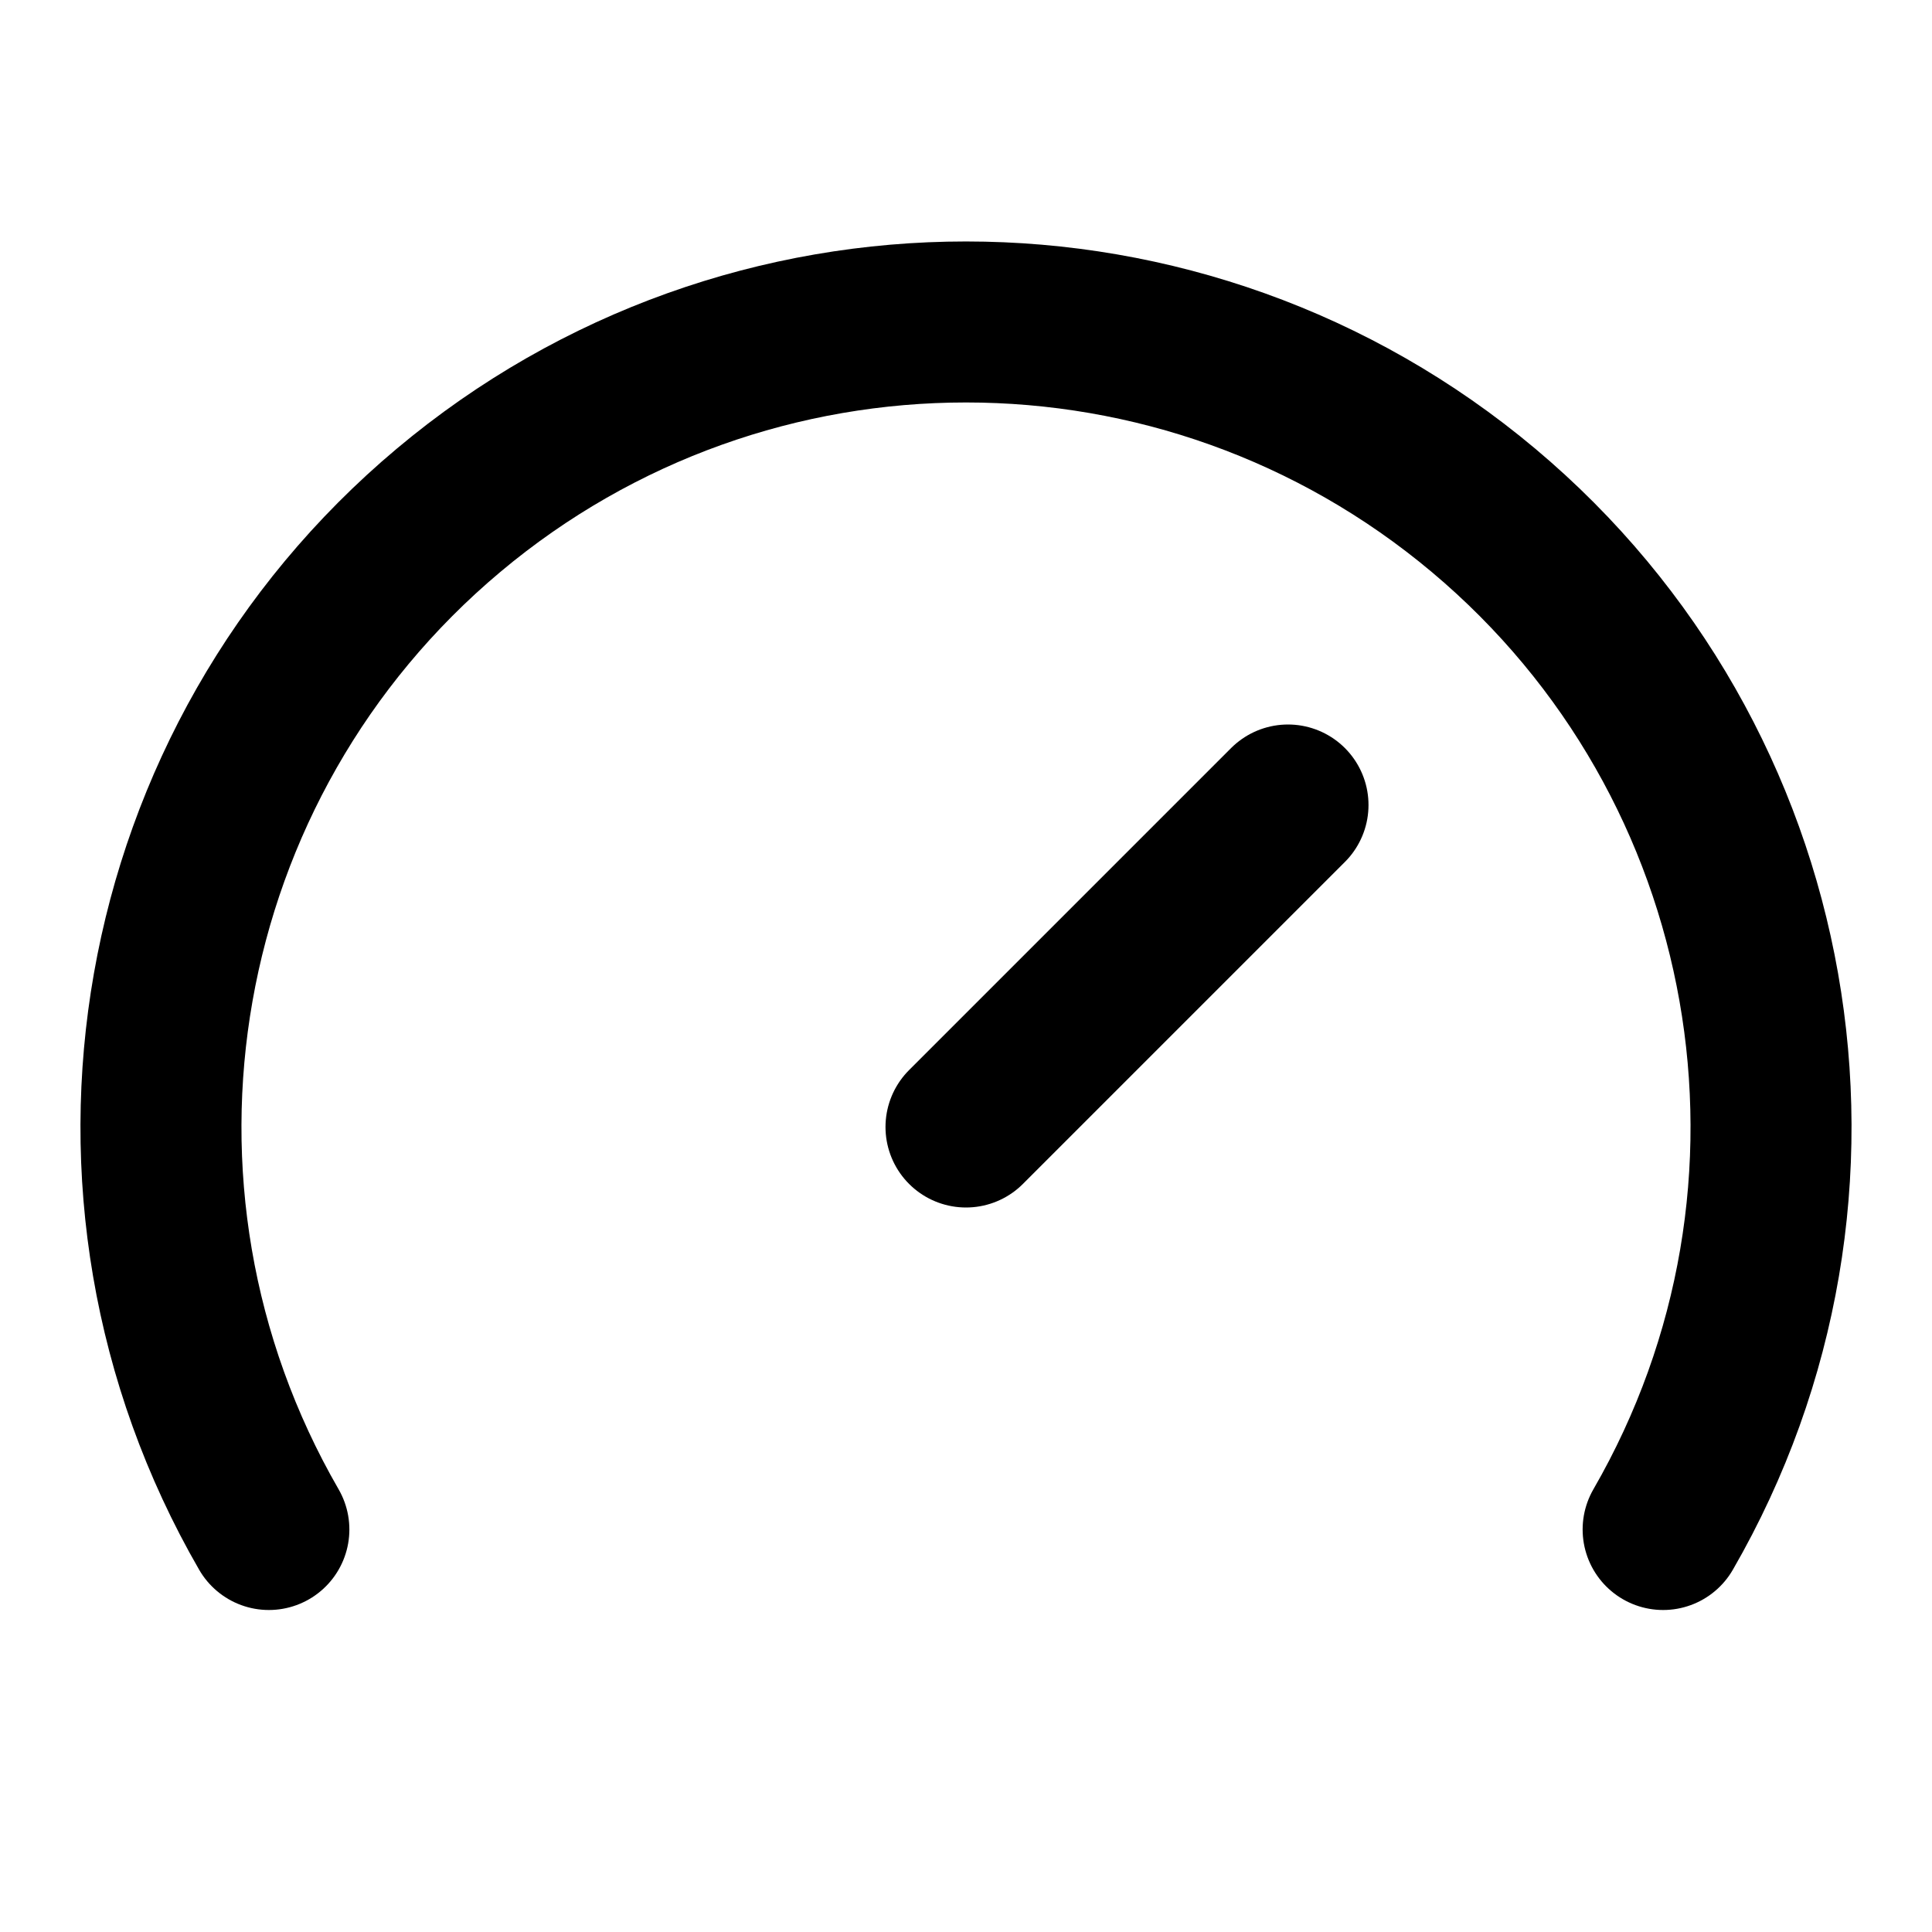
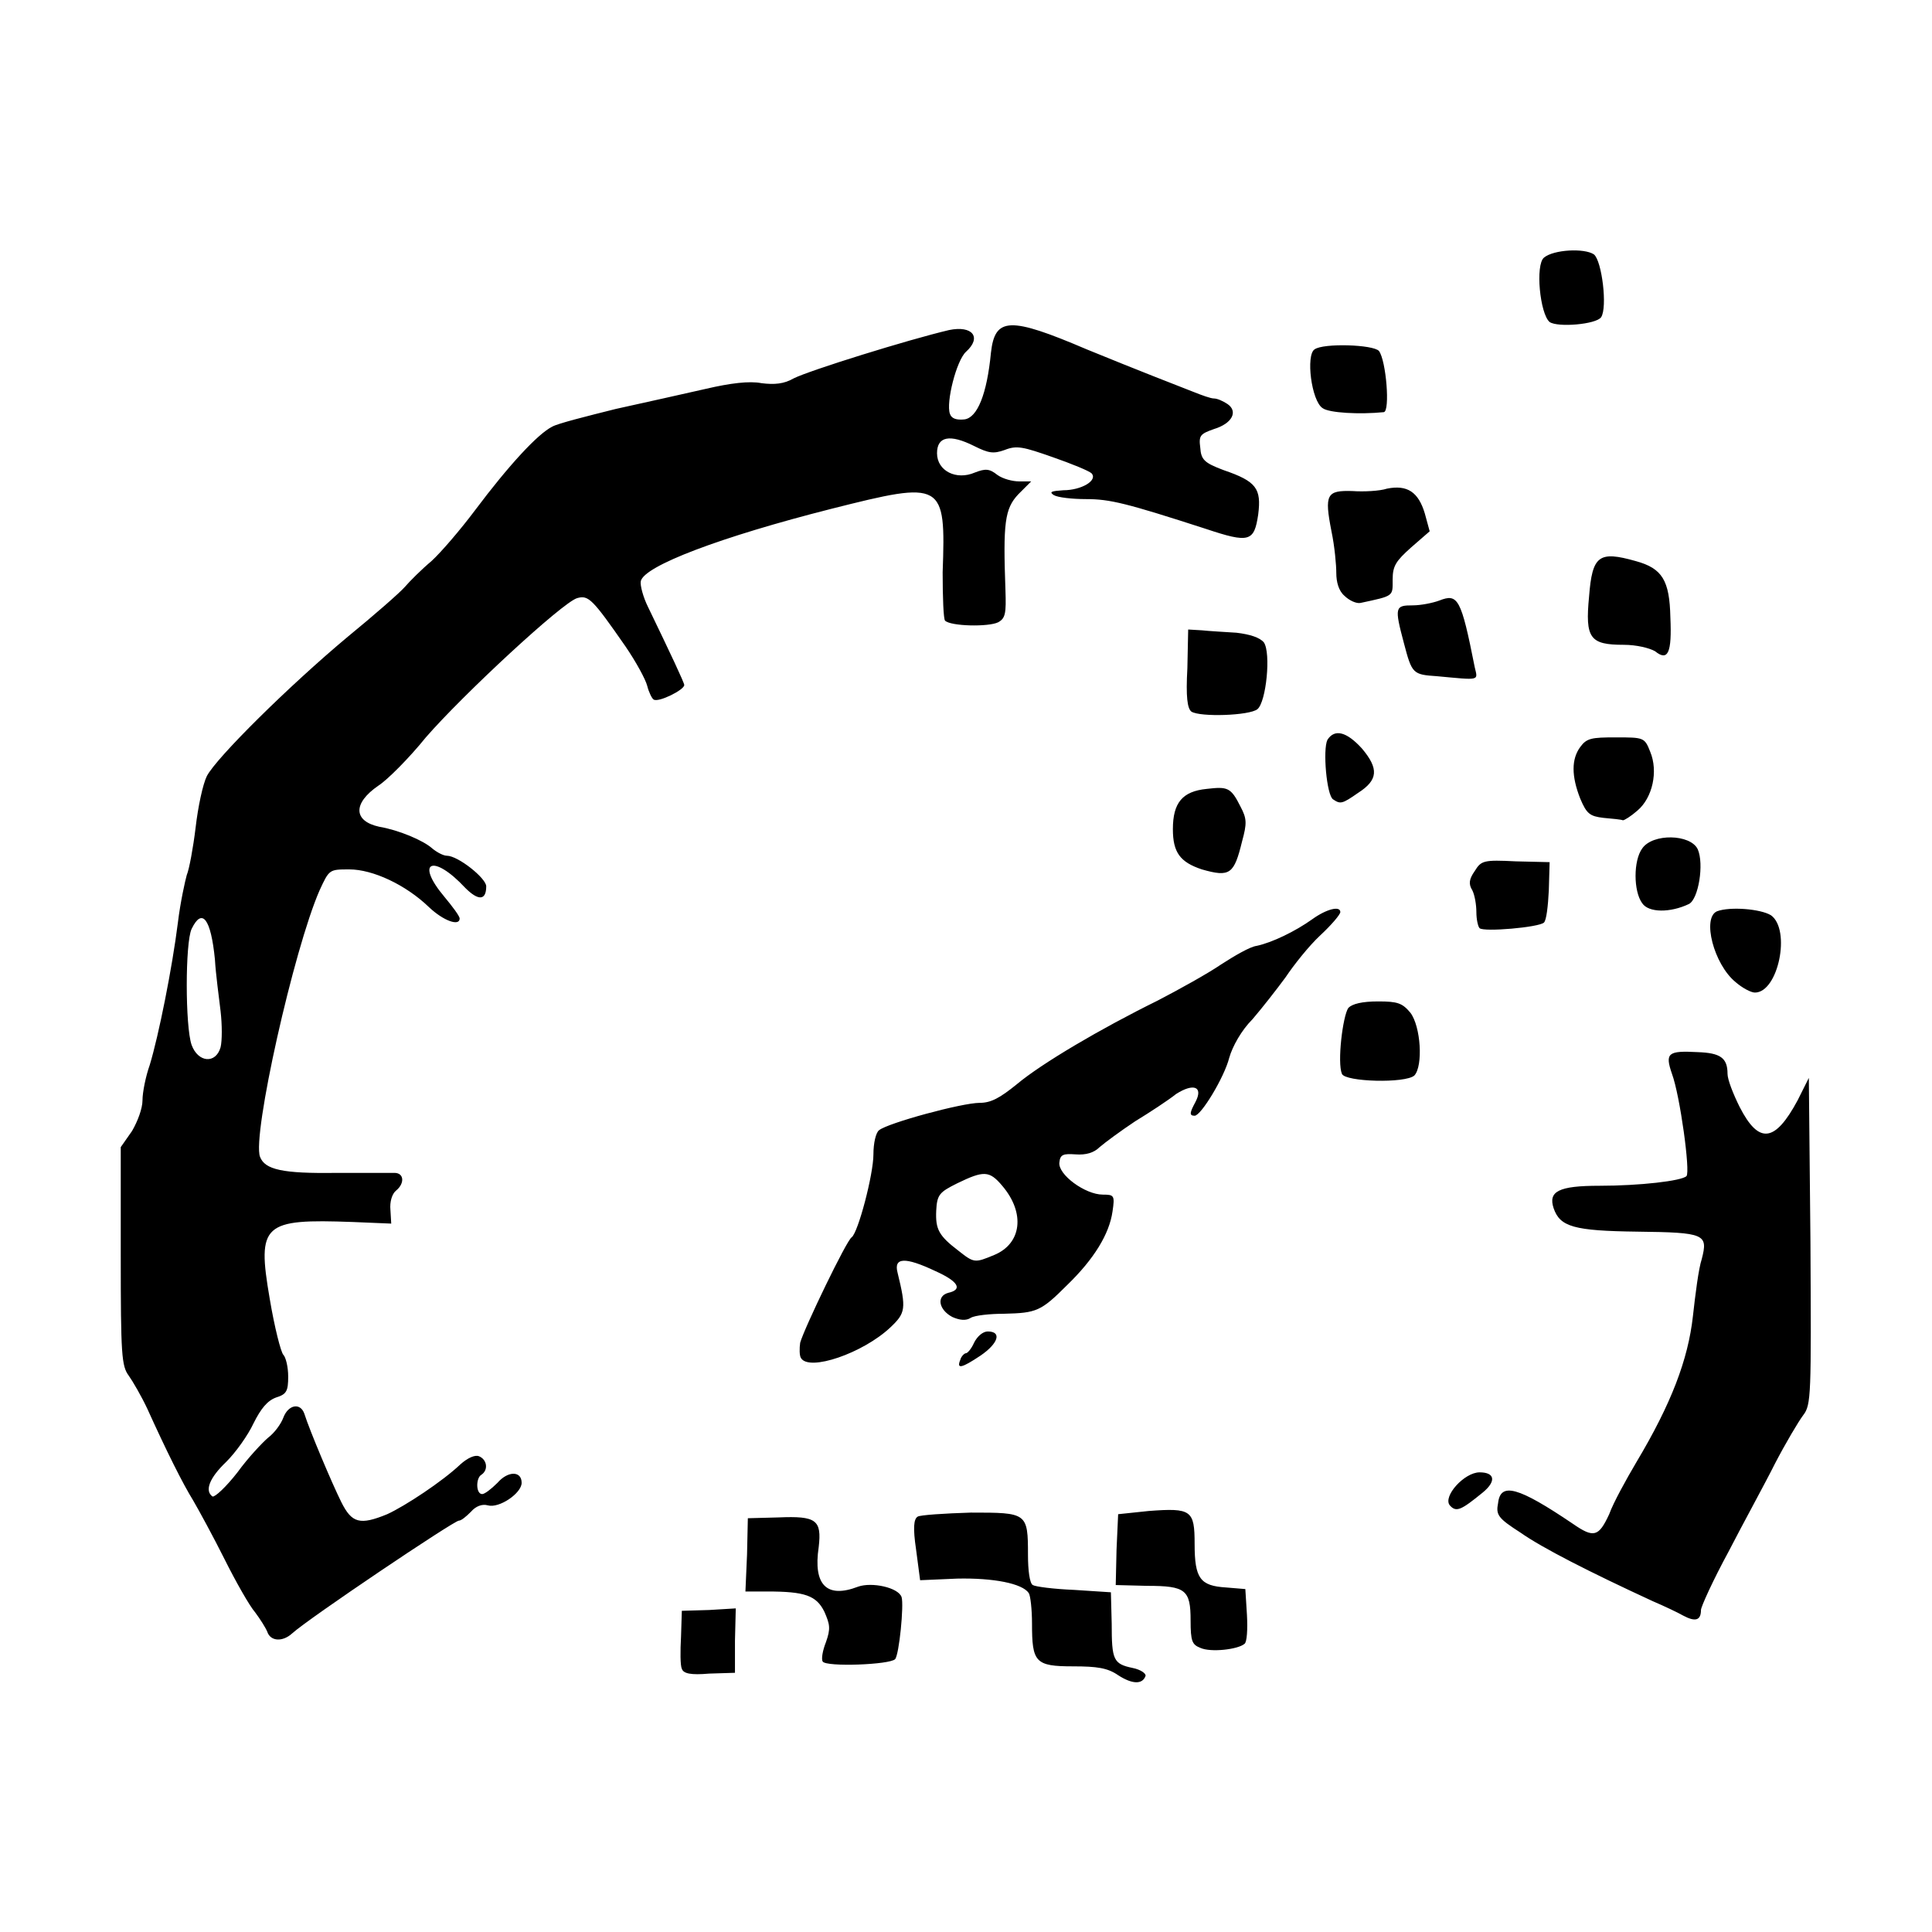
- <svg xmlns="http://www.w3.org/2000/svg" class="lucide lucide-gauge" width="24" height="24" viewBox="0 0 24 24" fill="none" stroke="currentColor" stroke-width="2" stroke-linecap="round" stroke-linejoin="round">
-   <path d="m12 14 4-4" />
-   <path d="M3.34 19a10 10 0 1 1 17.32 0" />
+ <svg xmlns="http://www.w3.org/2000/svg" class="cs-gauge" width="24" height="24" viewBox="0 0 24 24" fill="currentColor" fill-rule="evenodd">
+   <path d="M13.89 20.81C13.76 20.72 13.63 20.7 13.33 20.7C12.86 20.7 12.82 20.65 12.82 20.17C12.82 19.99 12.8 19.82 12.78 19.79C12.7 19.67 12.34 19.6 11.89 19.61L11.43 19.63L11.38 19.25C11.34 18.98 11.35 18.87 11.4 18.84C11.43 18.82 11.73 18.8 12.06 18.79C12.76 18.79 12.77 18.79 12.77 19.32C12.77 19.5 12.79 19.67 12.83 19.69C12.86 19.71 13.09 19.74 13.34 19.75L13.8 19.78L13.81 20.17C13.81 20.62 13.83 20.67 14.07 20.72C14.17 20.74 14.24 20.79 14.23 20.82C14.19 20.93 14.06 20.92 13.89 20.81ZM8.47 20.73C8.45 20.69 8.45 20.51 8.46 20.33L8.47 20.01L8.81 20L9.14 19.98L9.13 20.38L9.13 20.78L8.81 20.79C8.58 20.81 8.49 20.79 8.47 20.73ZM10.22 20.64C10.2 20.61 10.22 20.5 10.26 20.4C10.32 20.23 10.31 20.18 10.24 20.02C10.14 19.82 10 19.77 9.53 19.77L9.26 19.77L9.28 19.31L9.29 18.86L9.67 18.85C10.14 18.83 10.21 18.88 10.17 19.22C10.1 19.69 10.27 19.86 10.66 19.71C10.83 19.65 11.16 19.72 11.2 19.84C11.23 19.94 11.17 20.55 11.12 20.61C11.06 20.68 10.26 20.71 10.22 20.64ZM14.91 20.47C14.81 20.43 14.79 20.39 14.79 20.13C14.79 19.75 14.73 19.7 14.25 19.7L13.86 19.69L13.87 19.25L13.89 18.81L14.27 18.77C14.8 18.73 14.84 18.76 14.84 19.18C14.84 19.61 14.91 19.7 15.23 19.72L15.47 19.74L15.49 20.06C15.5 20.24 15.49 20.4 15.46 20.42C15.38 20.49 15.04 20.53 14.91 20.47ZM3.32 20.27C3.3 20.22 3.23 20.11 3.17 20.03C3.1 19.95 2.93 19.65 2.79 19.37C2.65 19.09 2.47 18.76 2.4 18.64C2.27 18.43 2.07 18.03 1.83 17.5C1.76 17.35 1.65 17.16 1.6 17.09C1.51 16.97 1.5 16.83 1.5 15.6L1.5 14.25L1.64 14.05C1.71 13.93 1.77 13.77 1.77 13.67C1.77 13.57 1.81 13.37 1.86 13.23C1.97 12.87 2.14 12.02 2.21 11.46C2.24 11.21 2.3 10.94 2.32 10.87C2.35 10.8 2.4 10.53 2.43 10.28C2.46 10.02 2.52 9.74 2.57 9.64C2.69 9.41 3.59 8.52 4.32 7.91C4.65 7.64 4.97 7.36 5.03 7.29C5.09 7.22 5.24 7.07 5.36 6.97C5.48 6.86 5.72 6.58 5.9 6.34C6.32 5.78 6.68 5.39 6.86 5.3C6.93 5.26 7.29 5.17 7.65 5.08C8.01 5 8.51 4.89 8.77 4.83C9.07 4.76 9.31 4.73 9.46 4.76C9.62 4.78 9.74 4.77 9.86 4.7C10.06 4.6 11.28 4.22 11.79 4.1C12.08 4.04 12.2 4.19 12 4.37C11.88 4.48 11.75 5 11.8 5.14C11.82 5.2 11.88 5.22 11.98 5.21C12.14 5.19 12.26 4.9 12.31 4.38C12.36 3.94 12.54 3.93 13.5 4.34C13.77 4.45 14.14 4.6 14.32 4.67C14.5 4.74 14.73 4.83 14.83 4.87C14.93 4.91 15.04 4.95 15.08 4.95C15.12 4.95 15.19 4.98 15.25 5.02C15.38 5.11 15.31 5.26 15.08 5.33C14.91 5.39 14.89 5.41 14.91 5.56C14.92 5.71 14.96 5.75 15.2 5.84C15.61 5.98 15.67 6.07 15.63 6.39C15.58 6.73 15.52 6.75 14.98 6.57C13.99 6.25 13.79 6.2 13.49 6.2C13.32 6.2 13.14 6.18 13.09 6.15C13.03 6.11 13.06 6.1 13.21 6.09C13.43 6.09 13.64 5.97 13.56 5.88C13.53 5.85 13.31 5.76 13.08 5.68C12.71 5.55 12.63 5.53 12.48 5.59C12.34 5.64 12.28 5.63 12.1 5.54C11.8 5.39 11.64 5.42 11.64 5.63C11.64 5.85 11.88 5.97 12.11 5.87C12.24 5.82 12.29 5.82 12.39 5.9C12.46 5.95 12.58 5.98 12.66 5.98L12.81 5.98L12.65 6.14C12.48 6.32 12.46 6.5 12.49 7.33C12.5 7.62 12.49 7.68 12.4 7.73C12.28 7.79 11.81 7.78 11.74 7.71C11.72 7.69 11.71 7.42 11.71 7.11C11.75 5.98 11.72 5.97 10.33 6.32C8.95 6.67 8 7.03 7.96 7.22C7.95 7.27 7.99 7.42 8.05 7.54C8.33 8.12 8.5 8.48 8.5 8.51C8.5 8.57 8.18 8.73 8.12 8.69C8.1 8.68 8.06 8.6 8.04 8.52C8.02 8.44 7.9 8.22 7.77 8.03C7.36 7.44 7.31 7.39 7.17 7.43C6.99 7.48 5.75 8.63 5.29 9.16C5.08 9.42 4.81 9.69 4.7 9.76C4.38 9.98 4.39 10.2 4.71 10.27C4.95 10.31 5.26 10.44 5.37 10.54C5.43 10.59 5.51 10.63 5.55 10.63C5.69 10.63 6.04 10.91 6.04 11.01C6.04 11.19 5.94 11.19 5.78 11.03C5.38 10.6 5.15 10.7 5.52 11.14C5.62 11.26 5.71 11.38 5.71 11.41C5.71 11.51 5.51 11.44 5.33 11.27C5.04 10.99 4.63 10.8 4.34 10.8C4.09 10.8 4.09 10.8 3.97 11.06C3.65 11.79 3.13 14.11 3.23 14.37C3.29 14.53 3.51 14.58 4.18 14.57C4.52 14.57 4.85 14.57 4.9 14.57C5.02 14.57 5.03 14.7 4.92 14.79C4.87 14.83 4.84 14.93 4.85 15.03L4.86 15.2L4.38 15.18C3.27 15.14 3.19 15.2 3.35 16.13C3.41 16.49 3.49 16.8 3.52 16.83C3.55 16.86 3.58 16.98 3.58 17.1C3.58 17.28 3.56 17.32 3.43 17.36C3.32 17.4 3.24 17.5 3.15 17.68C3.08 17.83 2.93 18.04 2.81 18.16C2.6 18.36 2.54 18.52 2.64 18.59C2.67 18.6 2.81 18.47 2.95 18.29C3.08 18.11 3.26 17.92 3.33 17.86C3.41 17.8 3.49 17.69 3.52 17.61C3.58 17.45 3.73 17.42 3.78 17.56C3.85 17.78 4.13 18.44 4.24 18.66C4.37 18.92 4.47 18.95 4.81 18.81C5.03 18.71 5.5 18.4 5.72 18.19C5.81 18.11 5.9 18.07 5.95 18.09C6.05 18.13 6.07 18.26 5.98 18.32C5.91 18.36 5.91 18.56 5.99 18.56C6.02 18.56 6.1 18.5 6.18 18.42C6.31 18.27 6.48 18.27 6.48 18.42C6.48 18.55 6.2 18.74 6.06 18.7C5.99 18.68 5.91 18.71 5.85 18.78C5.79 18.84 5.73 18.89 5.7 18.89C5.64 18.89 3.84 20.1 3.63 20.29C3.51 20.4 3.36 20.39 3.32 20.27ZM20.91 20.07C20.84 20.03 20.67 19.95 20.53 19.89C19.75 19.53 19.16 19.23 18.89 19.04C18.61 18.86 18.58 18.82 18.61 18.67C18.64 18.41 18.86 18.47 19.54 18.93C19.8 19.11 19.86 19.09 19.99 18.81C20.04 18.67 20.2 18.38 20.33 18.16C20.76 17.44 20.97 16.89 21.03 16.35C21.06 16.08 21.1 15.76 21.14 15.64C21.22 15.33 21.18 15.31 20.34 15.3C19.55 15.29 19.38 15.24 19.3 15.01C19.23 14.8 19.36 14.73 19.87 14.73C20.37 14.73 20.89 14.67 20.95 14.61C21 14.56 20.87 13.61 20.77 13.34C20.68 13.08 20.72 13.05 21.09 13.07C21.37 13.08 21.46 13.14 21.46 13.34C21.46 13.41 21.53 13.59 21.61 13.75C21.85 14.22 22.05 14.19 22.33 13.67L22.47 13.39L22.49 15.42C22.5 17.34 22.5 17.45 22.4 17.58C22.34 17.66 22.18 17.93 22.05 18.18C21.92 18.44 21.65 18.93 21.47 19.28C21.28 19.63 21.13 19.96 21.13 20C21.13 20.13 21.06 20.15 20.91 20.07ZM18.01 18.7C17.92 18.59 18.19 18.29 18.38 18.29C18.57 18.29 18.59 18.4 18.42 18.54C18.15 18.76 18.09 18.79 18.01 18.7ZM11.93 16.89C11.94 16.85 11.98 16.81 12 16.81C12.02 16.81 12.07 16.75 12.1 16.68C12.14 16.6 12.21 16.54 12.27 16.54C12.45 16.54 12.4 16.69 12.18 16.84C11.94 17 11.88 17.01 11.93 16.89ZM9.95 16.87C9.93 16.84 9.93 16.75 9.94 16.68C9.99 16.5 10.52 15.4 10.58 15.37C10.66 15.31 10.85 14.59 10.85 14.34C10.85 14.2 10.88 14.07 10.92 14.04C11.03 13.95 11.95 13.7 12.17 13.7C12.31 13.7 12.42 13.64 12.63 13.47C12.94 13.21 13.67 12.78 14.38 12.43C14.65 12.29 15.01 12.09 15.17 11.98C15.34 11.87 15.53 11.76 15.61 11.75C15.8 11.71 16.09 11.57 16.3 11.42C16.48 11.29 16.65 11.25 16.65 11.33C16.65 11.36 16.54 11.49 16.4 11.62C16.26 11.75 16.07 11.99 15.97 12.14C15.86 12.29 15.68 12.52 15.56 12.66C15.42 12.8 15.31 13 15.27 13.14C15.21 13.38 14.92 13.86 14.84 13.86C14.77 13.86 14.78 13.82 14.85 13.69C14.95 13.5 14.83 13.45 14.61 13.59C14.51 13.67 14.28 13.82 14.1 13.93C13.92 14.05 13.73 14.19 13.66 14.25C13.59 14.32 13.49 14.35 13.36 14.34C13.21 14.33 13.17 14.34 13.16 14.44C13.14 14.59 13.48 14.84 13.7 14.84C13.84 14.84 13.85 14.85 13.82 15.05C13.78 15.33 13.59 15.64 13.26 15.96C12.93 16.29 12.88 16.31 12.47 16.32C12.3 16.32 12.11 16.34 12.06 16.37C12 16.41 11.92 16.4 11.83 16.36C11.66 16.27 11.63 16.1 11.78 16.06C11.96 16.02 11.91 15.92 11.62 15.79C11.24 15.61 11.1 15.62 11.15 15.81C11.26 16.26 11.25 16.31 11.06 16.49C10.72 16.81 10.05 17.04 9.95 16.87ZM12.35 15.59C12.69 15.45 12.74 15.07 12.45 14.73C12.29 14.54 12.22 14.54 11.89 14.7C11.67 14.81 11.64 14.84 11.63 15.04C11.62 15.27 11.66 15.35 11.91 15.54C12.1 15.69 12.11 15.69 12.35 15.59ZM16.67 13.34C16.61 13.2 16.68 12.62 16.75 12.52C16.8 12.47 16.92 12.44 17.12 12.44C17.36 12.44 17.42 12.46 17.52 12.58C17.65 12.75 17.68 13.24 17.57 13.36C17.46 13.46 16.71 13.44 16.67 13.34ZM2.74 13.01C2.76 12.93 2.76 12.73 2.74 12.56C2.72 12.39 2.68 12.1 2.67 11.92C2.62 11.41 2.51 11.27 2.38 11.54C2.3 11.71 2.3 12.75 2.38 12.98C2.46 13.2 2.68 13.22 2.74 13.01ZM21.56 12.2C21.29 11.98 21.14 11.4 21.33 11.32C21.49 11.26 21.87 11.29 22 11.37C22.25 11.55 22.09 12.33 21.8 12.33C21.75 12.33 21.64 12.27 21.56 12.2ZM18.38 11.53C18.36 11.51 18.34 11.42 18.34 11.33C18.34 11.24 18.32 11.12 18.29 11.06C18.24 10.98 18.25 10.92 18.32 10.82C18.4 10.69 18.43 10.68 18.83 10.7L19.25 10.71L19.24 11.06C19.23 11.26 19.21 11.43 19.18 11.46C19.12 11.52 18.43 11.58 18.38 11.53ZM20.4 11.22C20.29 11.07 20.29 10.69 20.4 10.54C20.53 10.35 21 10.36 21.09 10.55C21.17 10.73 21.1 11.17 20.98 11.23C20.75 11.34 20.48 11.34 20.4 11.22ZM14.93 10.8C14.66 10.71 14.57 10.59 14.57 10.3C14.57 9.97 14.69 9.83 14.99 9.8C15.25 9.77 15.29 9.78 15.41 10.02C15.49 10.17 15.49 10.23 15.43 10.45C15.33 10.86 15.28 10.9 14.93 10.8ZM19.92 10.16C19.75 10.14 19.71 10.11 19.63 9.92C19.52 9.64 19.52 9.43 19.63 9.28C19.71 9.17 19.77 9.16 20.07 9.16C20.42 9.16 20.43 9.16 20.5 9.34C20.6 9.58 20.53 9.91 20.34 10.07C20.26 10.14 20.18 10.19 20.16 10.19C20.14 10.18 20.03 10.17 19.92 10.16ZM16.56 9.93C16.48 9.88 16.43 9.31 16.49 9.19C16.58 9.05 16.73 9.09 16.92 9.3C17.13 9.55 17.12 9.69 16.87 9.85C16.67 9.99 16.65 9.99 16.56 9.93ZM14.8 8.84C14.75 8.8 14.73 8.66 14.75 8.3L14.76 7.82L14.93 7.83C15.02 7.84 15.21 7.85 15.36 7.86C15.53 7.88 15.65 7.92 15.7 7.98C15.79 8.11 15.73 8.72 15.62 8.81C15.52 8.89 14.91 8.91 14.8 8.84ZM17.85 8.4C17.55 8.38 17.54 8.37 17.44 7.99C17.32 7.54 17.33 7.52 17.55 7.52C17.65 7.52 17.8 7.49 17.88 7.46C18.11 7.37 18.15 7.43 18.32 8.29C18.36 8.46 18.39 8.45 17.85 8.4ZM20.56 8.09C20.49 8.05 20.33 8.01 20.17 8.01C19.75 8.01 19.69 7.93 19.74 7.41C19.78 6.9 19.86 6.84 20.32 6.97C20.65 7.06 20.74 7.21 20.75 7.67C20.77 8.11 20.72 8.22 20.56 8.09ZM16.7 7.4C16.63 7.34 16.6 7.23 16.6 7.12C16.6 7.02 16.58 6.79 16.54 6.6C16.45 6.14 16.48 6.09 16.8 6.1C16.94 6.11 17.14 6.1 17.23 6.07C17.48 6.02 17.62 6.11 17.7 6.38L17.76 6.6L17.53 6.8C17.34 6.97 17.3 7.03 17.3 7.2C17.3 7.41 17.32 7.4 16.9 7.49C16.85 7.5 16.76 7.46 16.7 7.4ZM16.43 5.07C16.29 4.98 16.22 4.41 16.33 4.34C16.44 4.26 17.06 4.28 17.13 4.36C17.22 4.48 17.27 5.11 17.19 5.12C16.89 5.15 16.51 5.13 16.43 5.07ZM19.25 4C19.13 3.9 19.07 3.29 19.18 3.2C19.3 3.1 19.68 3.08 19.8 3.16C19.9 3.24 19.97 3.82 19.89 3.94C19.83 4.03 19.35 4.07 19.25 4Z" />
</svg>
